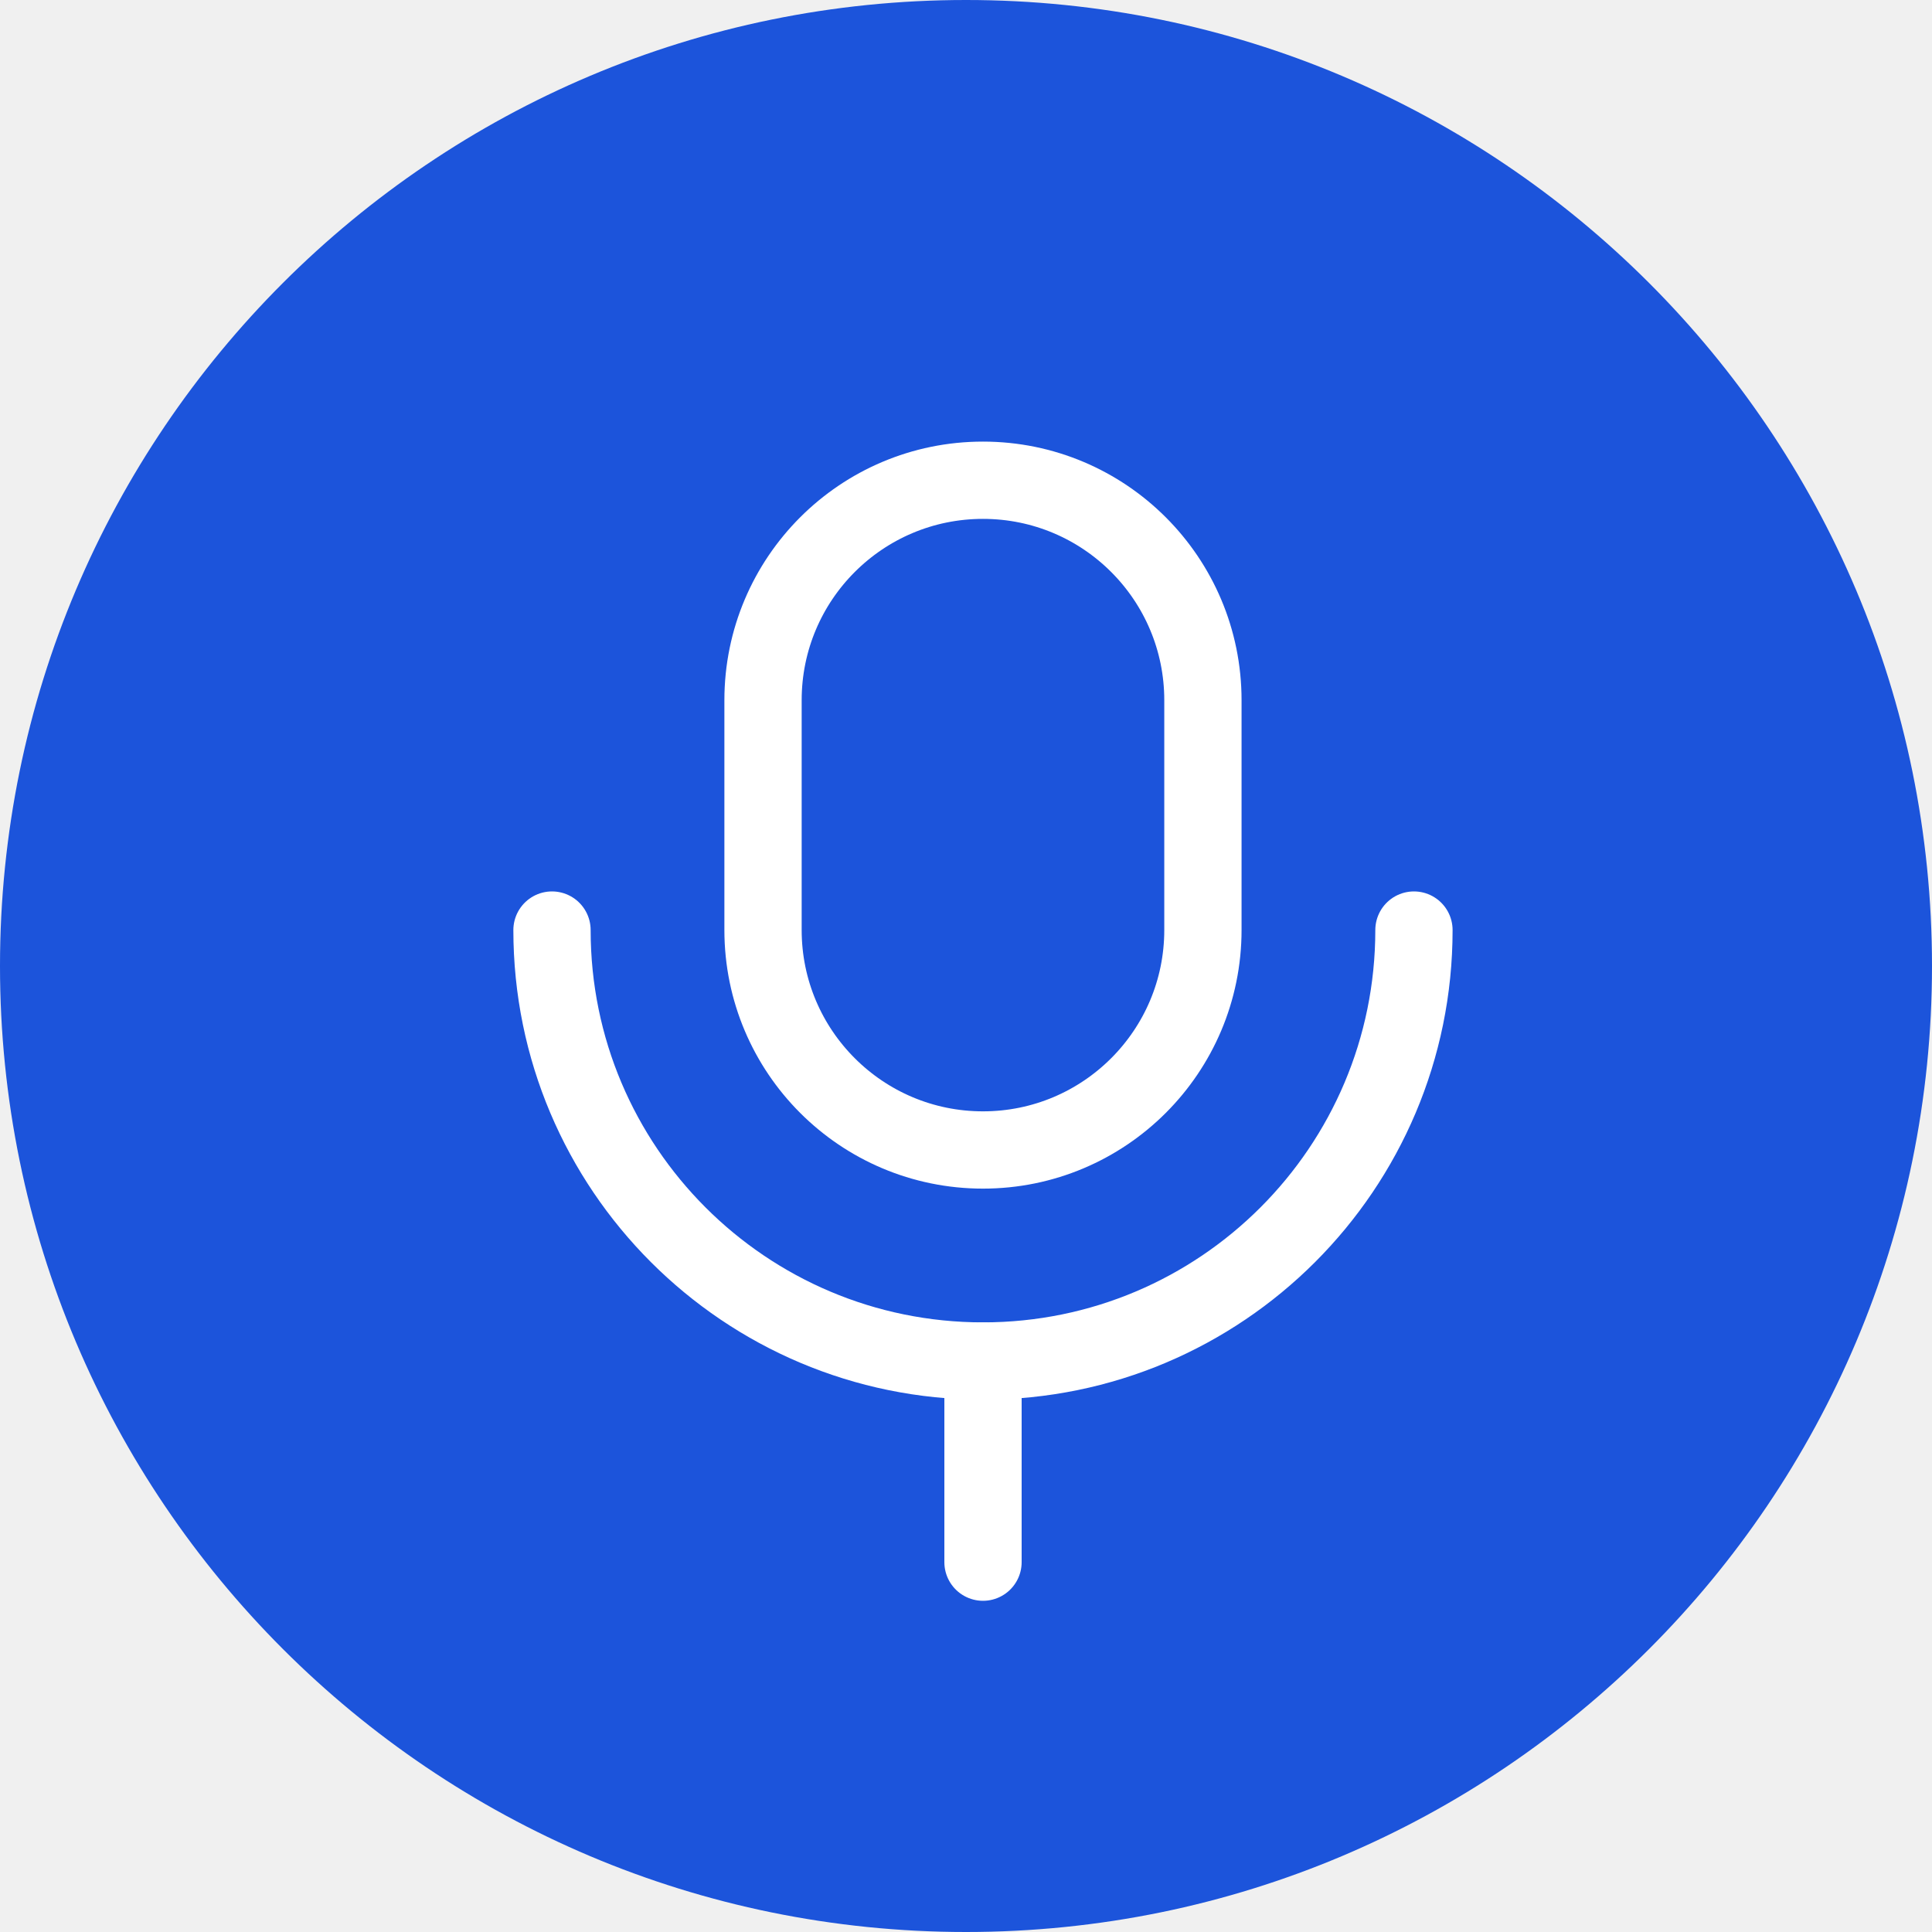
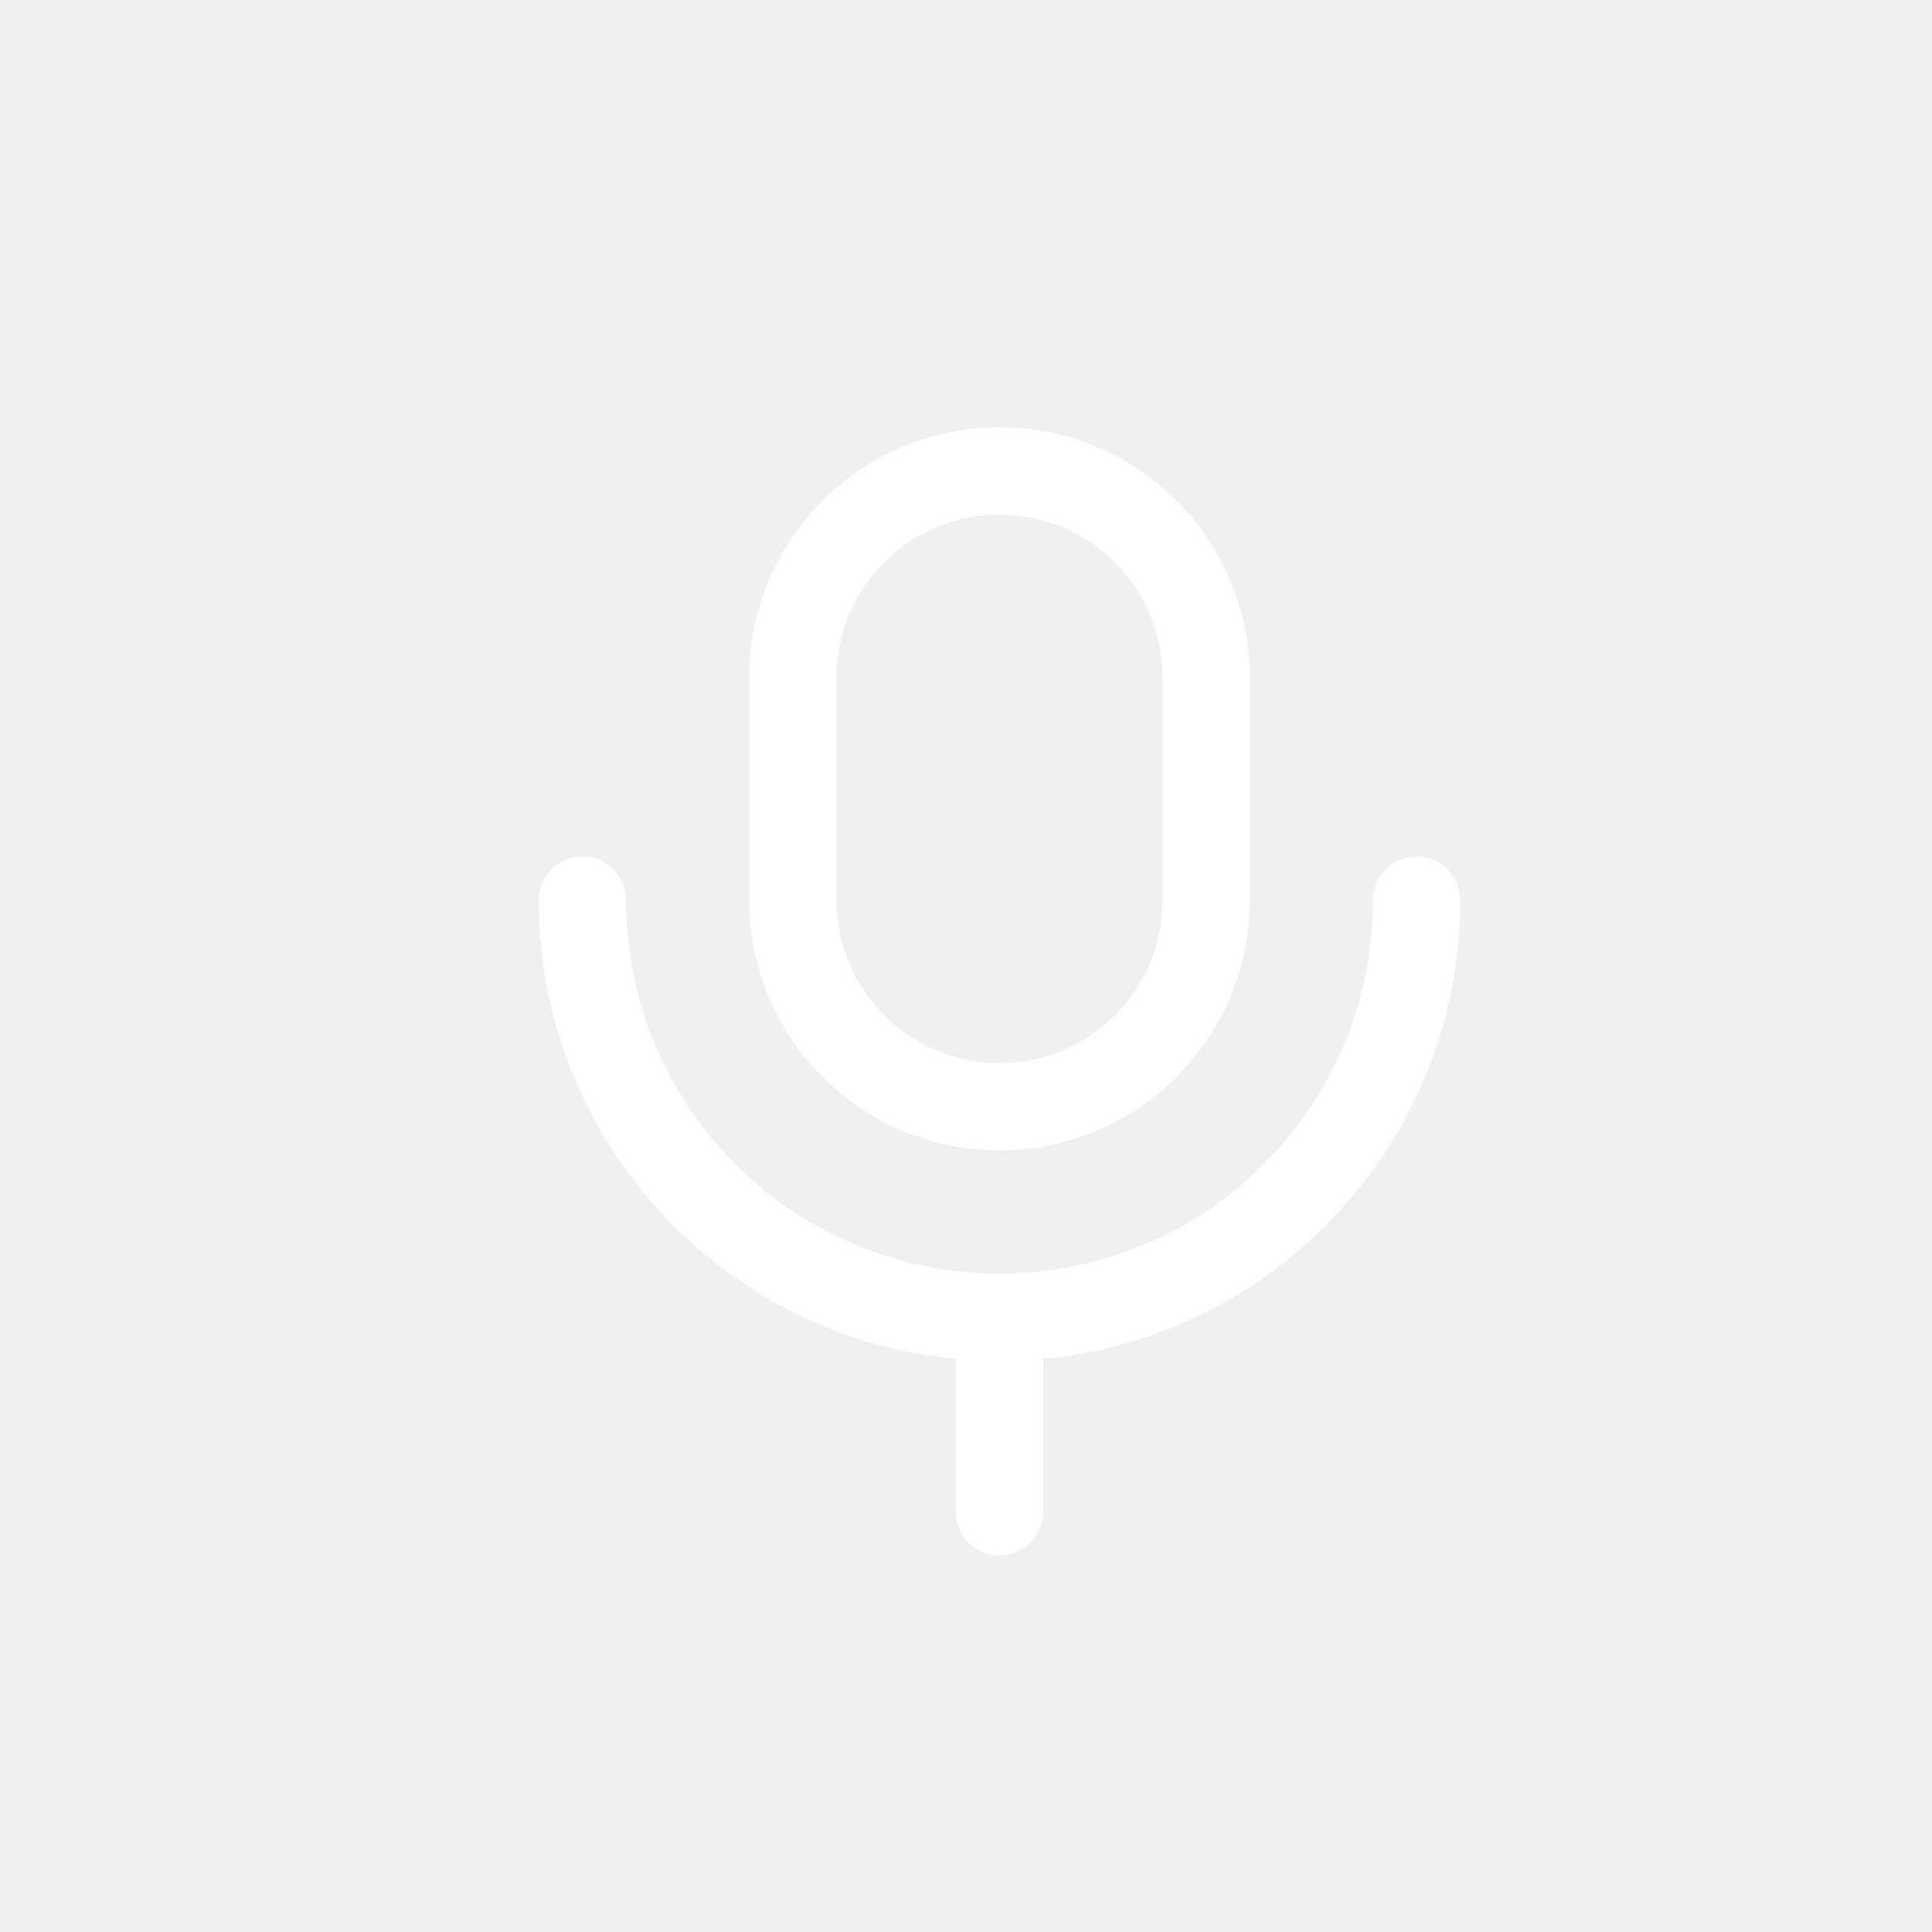
- <svg xmlns="http://www.w3.org/2000/svg" width="35" height="35" viewBox="0 0 35 35" fill="none">
-   <circle cx="17.5" cy="17.5" r="17.5" fill="#1C54DB" />
-   <rect x="13.823" y="8.7" width="7.969" height="12.133" rx="3.985" stroke="white" stroke-width="1.4" />
-   <path d="M25.615 16.849C25.615 21.161 22.12 24.656 17.808 24.656C13.496 24.656 10 21.161 10 16.849" stroke="white" stroke-width="1.4" stroke-linecap="round" />
-   <path d="M17.808 24.656V28.3" stroke="white" stroke-width="1.4" stroke-linecap="round" />
+ <svg xmlns="http://www.w3.org/2000/svg" width="31" height="31" viewBox="0 0 31 31" fill="none">
+   <rect x="12.722" y="7.557" width="6.631" height="10.2" rx="3.315" stroke="white" stroke-width="1.4" />
+   <path d="M22.73 14.443C22.73 18.139 19.734 21.136 16.038 21.136C12.341 21.136 9.345 18.139 9.345 14.443" stroke="white" stroke-width="1.4" stroke-linecap="round" />
+   <path d="M16.037 21.135V24.258" stroke="white" stroke-width="1.4" stroke-linecap="round" />
</svg>
